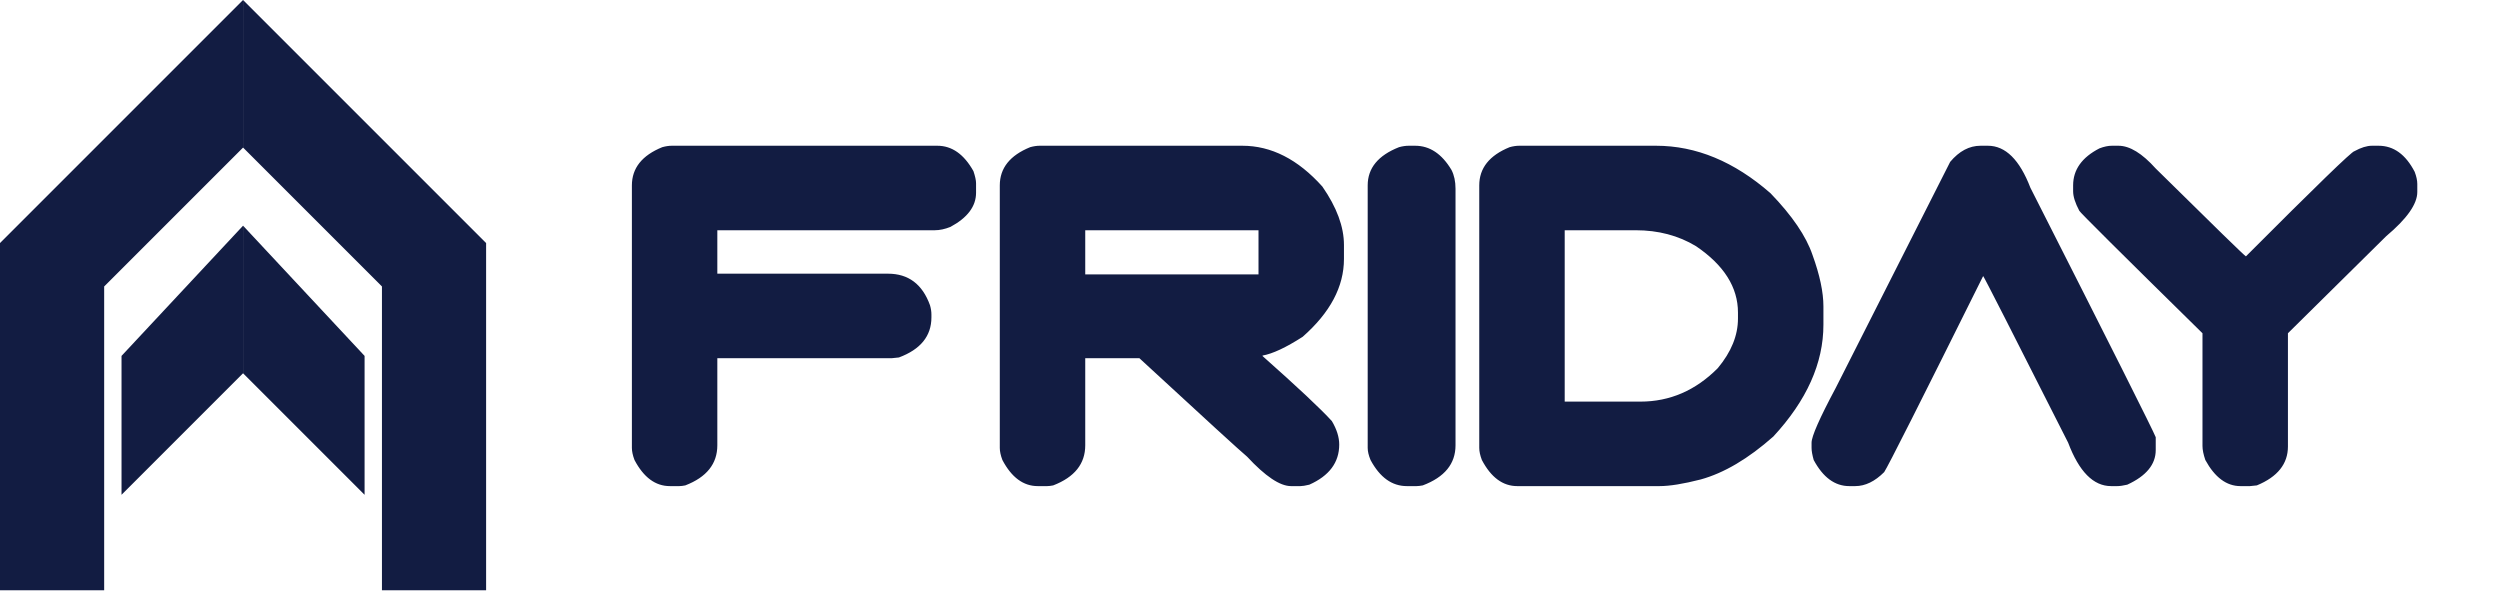
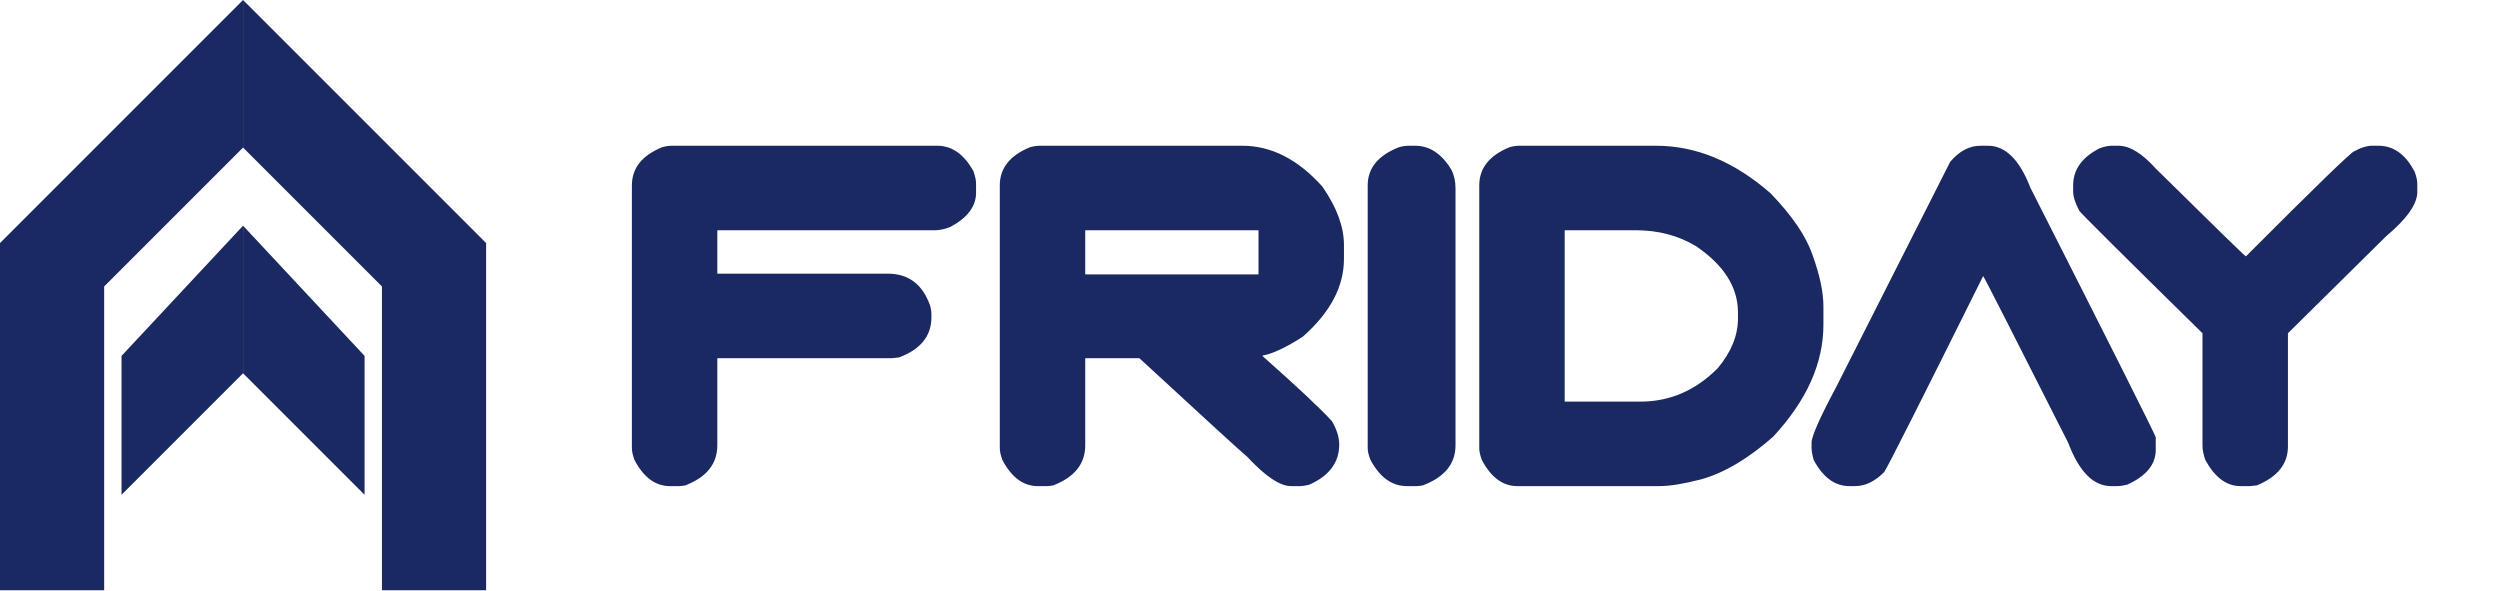
<svg xmlns="http://www.w3.org/2000/svg" viewBox="0 0 144 34" fill="none">
-   <path d="M0 14V34H6V16.5L14 8.5V0L0 14Z" fill="#121C42" />
-   <path d="M28 14V34H22V16.5L14 8.5V0L28 14Z" fill="#121C42" />
-   <path d="M14 13L7 20.5V28.5L14 21.5V13Z" fill="#121C42" />
-   <path d="M14 13L21 20.5V28.5L14 21.5V13Z" fill="#121C42" />
-   <path d="M38.693 8.395H53.992C54.831 8.395 55.523 8.882 56.07 9.857C56.171 10.158 56.221 10.391 56.221 10.555V11.102C56.221 11.885 55.728 12.542 54.744 13.07C54.425 13.198 54.124 13.262 53.842 13.262H41.318V15.764H51.148C52.324 15.764 53.131 16.37 53.568 17.582C53.623 17.773 53.65 17.951 53.65 18.115V18.279C53.65 19.355 53.026 20.125 51.777 20.59L51.381 20.631H41.318V25.648C41.318 26.715 40.703 27.485 39.473 27.959C39.336 27.986 39.222 28 39.131 28H38.584C37.755 28 37.075 27.499 36.547 26.496C36.447 26.232 36.397 25.999 36.397 25.799V10.678C36.397 9.684 36.98 8.951 38.147 8.477C38.347 8.422 38.529 8.395 38.693 8.395ZM59.885 8.395H71.561C73.228 8.395 74.764 9.178 76.168 10.746C76.997 11.94 77.412 13.061 77.412 14.109V14.916C77.412 16.511 76.619 18.006 75.033 19.4C74.067 20.02 73.297 20.38 72.723 20.48V20.508C74.746 22.303 76.077 23.552 76.715 24.254C76.997 24.728 77.139 25.179 77.139 25.607C77.139 26.637 76.564 27.408 75.416 27.918C75.188 27.973 75.019 28 74.91 28H74.363C73.725 28 72.882 27.435 71.834 26.305C71.469 26.004 69.4 24.113 65.627 20.631H62.51V25.648C62.51 26.715 61.895 27.485 60.664 27.959C60.527 27.986 60.413 28 60.322 28H59.775C58.946 28 58.267 27.499 57.738 26.496C57.638 26.232 57.588 25.999 57.588 25.799V10.678C57.588 9.684 58.171 8.951 59.338 8.477C59.538 8.422 59.721 8.395 59.885 8.395ZM62.51 13.262V15.805H72.49V13.262H62.51ZM81.144 8.395H81.514C82.352 8.395 83.049 8.859 83.606 9.789C83.76 10.09 83.838 10.45 83.838 10.869V25.648C83.838 26.715 83.209 27.485 81.951 27.959C81.805 27.986 81.687 28 81.596 28H81.035C80.178 28 79.481 27.499 78.943 26.496C78.834 26.232 78.779 25.999 78.779 25.799V10.678C78.779 9.684 79.381 8.951 80.584 8.477C80.784 8.422 80.971 8.395 81.144 8.395ZM87.502 8.395H95.391C97.697 8.395 99.893 9.306 101.98 11.129C103.229 12.423 104.036 13.608 104.4 14.684C104.82 15.841 105.029 16.83 105.029 17.65V18.703C105.029 20.918 104.068 23.064 102.145 25.143C100.704 26.419 99.31 27.244 97.961 27.617C96.967 27.872 96.174 28 95.582 28H87.393C86.563 28 85.884 27.499 85.356 26.496C85.255 26.232 85.205 25.999 85.205 25.799V10.678C85.205 9.684 85.788 8.951 86.955 8.477C87.156 8.422 87.338 8.395 87.502 8.395ZM90.127 13.262V23.133H94.488C96.184 23.133 97.669 22.49 98.945 21.205C99.72 20.275 100.107 19.323 100.107 18.348V18.006C100.107 16.547 99.301 15.271 97.688 14.178C96.676 13.567 95.518 13.262 94.215 13.262H90.127ZM114.08 8.395H114.504C115.516 8.395 116.331 9.201 116.951 10.815C121.627 20.029 124.033 24.819 124.17 25.184V25.922C124.17 26.751 123.623 27.417 122.529 27.918C122.292 27.973 122.101 28 121.955 28H121.6C120.579 28 119.754 27.166 119.125 25.498C115.908 19.136 114.276 15.937 114.23 15.9C110.63 23.137 108.73 26.902 108.529 27.193C107.992 27.731 107.436 28 106.861 28H106.52C105.69 28 105.007 27.499 104.469 26.496C104.387 26.204 104.346 25.972 104.346 25.799V25.498C104.346 25.134 104.811 24.081 105.74 22.34L112.33 9.324C112.85 8.704 113.433 8.395 114.08 8.395ZM121.641 8.395H122.023C122.671 8.395 123.386 8.832 124.17 9.707C127.579 13.07 129.311 14.757 129.365 14.766C133.394 10.728 135.477 8.709 135.613 8.709C135.996 8.499 136.333 8.395 136.625 8.395H137.008C137.874 8.395 138.566 8.896 139.086 9.898C139.186 10.163 139.236 10.395 139.236 10.596V11.06C139.236 11.753 138.639 12.601 137.445 13.604L131.785 19.195V25.717C131.785 26.719 131.188 27.467 129.994 27.959L129.598 28H129.051C128.249 28 127.574 27.499 127.027 26.496C126.918 26.177 126.863 25.908 126.863 25.689V19.195C122.142 14.556 119.777 12.204 119.768 12.141C119.531 11.694 119.412 11.32 119.412 11.02V10.678C119.412 9.775 119.918 9.064 120.93 8.545C121.194 8.445 121.431 8.395 121.641 8.395Z" fill="#121C42" />
+   <path d="M0 14V34H6V16.5L14 8.5V0L0 14Z" fill="#1B2963" />
+   <path d="M28 14V34H22V16.5L14 8.5V0L28 14Z" fill="#1B2963" />
+   <path d="M14 13L7 20.5V28.5L14 21.5V13Z" fill="#1B2963" />
+   <path d="M14 13L21 20.5V28.5L14 21.5V13Z" fill="#1B2963" />
+   <path d="M38.693 8.395H53.992C54.831 8.395 55.523 8.882 56.07 9.857C56.171 10.158 56.221 10.391 56.221 10.555V11.102C56.221 11.885 55.728 12.542 54.744 13.07C54.425 13.198 54.124 13.262 53.842 13.262H41.318V15.764H51.148C52.324 15.764 53.131 16.37 53.568 17.582C53.623 17.773 53.65 17.951 53.65 18.115V18.279C53.65 19.355 53.026 20.125 51.777 20.59L51.381 20.631H41.318V25.648C41.318 26.715 40.703 27.485 39.473 27.959C39.336 27.986 39.222 28 39.131 28H38.584C37.755 28 37.075 27.499 36.547 26.496C36.447 26.232 36.397 25.999 36.397 25.799V10.678C36.397 9.684 36.98 8.951 38.147 8.477C38.347 8.422 38.529 8.395 38.693 8.395ZM59.885 8.395H71.561C73.228 8.395 74.764 9.178 76.168 10.746C76.997 11.94 77.412 13.061 77.412 14.109V14.916C77.412 16.511 76.619 18.006 75.033 19.4C74.067 20.02 73.297 20.38 72.723 20.48V20.508C74.746 22.303 76.077 23.552 76.715 24.254C76.997 24.728 77.139 25.179 77.139 25.607C77.139 26.637 76.564 27.408 75.416 27.918C75.188 27.973 75.019 28 74.91 28H74.363C73.725 28 72.882 27.435 71.834 26.305C71.469 26.004 69.4 24.113 65.627 20.631H62.51V25.648C62.51 26.715 61.895 27.485 60.664 27.959C60.527 27.986 60.413 28 60.322 28H59.775C58.946 28 58.267 27.499 57.738 26.496C57.638 26.232 57.588 25.999 57.588 25.799V10.678C57.588 9.684 58.171 8.951 59.338 8.477C59.538 8.422 59.721 8.395 59.885 8.395ZM62.51 13.262V15.805H72.49V13.262H62.51ZM81.144 8.395H81.514C82.352 8.395 83.049 8.859 83.606 9.789C83.76 10.09 83.838 10.45 83.838 10.869V25.648C83.838 26.715 83.209 27.485 81.951 27.959C81.805 27.986 81.687 28 81.596 28H81.035C80.178 28 79.481 27.499 78.943 26.496C78.834 26.232 78.779 25.999 78.779 25.799V10.678C78.779 9.684 79.381 8.951 80.584 8.477C80.784 8.422 80.971 8.395 81.144 8.395ZM87.502 8.395H95.391C97.697 8.395 99.893 9.306 101.98 11.129C103.229 12.423 104.036 13.608 104.4 14.684C104.82 15.841 105.029 16.83 105.029 17.65V18.703C105.029 20.918 104.068 23.064 102.145 25.143C100.704 26.419 99.31 27.244 97.961 27.617C96.967 27.872 96.174 28 95.582 28H87.393C86.563 28 85.884 27.499 85.356 26.496C85.255 26.232 85.205 25.999 85.205 25.799V10.678C85.205 9.684 85.788 8.951 86.955 8.477C87.156 8.422 87.338 8.395 87.502 8.395ZM90.127 13.262V23.133H94.488C96.184 23.133 97.669 22.49 98.945 21.205C99.72 20.275 100.107 19.323 100.107 18.348V18.006C100.107 16.547 99.301 15.271 97.688 14.178C96.676 13.567 95.518 13.262 94.215 13.262H90.127ZM114.08 8.395H114.504C115.516 8.395 116.331 9.201 116.951 10.815C121.627 20.029 124.033 24.819 124.17 25.184V25.922C124.17 26.751 123.623 27.417 122.529 27.918C122.292 27.973 122.101 28 121.955 28H121.6C120.579 28 119.754 27.166 119.125 25.498C115.908 19.136 114.276 15.937 114.23 15.9C110.63 23.137 108.73 26.902 108.529 27.193C107.992 27.731 107.436 28 106.861 28H106.52C105.69 28 105.007 27.499 104.469 26.496C104.387 26.204 104.346 25.972 104.346 25.799V25.498C104.346 25.134 104.811 24.081 105.74 22.34L112.33 9.324C112.85 8.704 113.433 8.395 114.08 8.395ZM121.641 8.395H122.023C122.671 8.395 123.386 8.832 124.17 9.707C127.579 13.07 129.311 14.757 129.365 14.766C133.394 10.728 135.477 8.709 135.613 8.709C135.996 8.499 136.333 8.395 136.625 8.395H137.008C137.874 8.395 138.566 8.896 139.086 9.898C139.186 10.163 139.236 10.395 139.236 10.596V11.06C139.236 11.753 138.639 12.601 137.445 13.604L131.785 19.195V25.717C131.785 26.719 131.188 27.467 129.994 27.959L129.598 28H129.051C128.249 28 127.574 27.499 127.027 26.496C126.918 26.177 126.863 25.908 126.863 25.689V19.195C122.142 14.556 119.777 12.204 119.768 12.141C119.531 11.694 119.412 11.32 119.412 11.02V10.678C119.412 9.775 119.918 9.064 120.93 8.545C121.194 8.445 121.431 8.395 121.641 8.395Z" fill="#1B2963" />
</svg>
